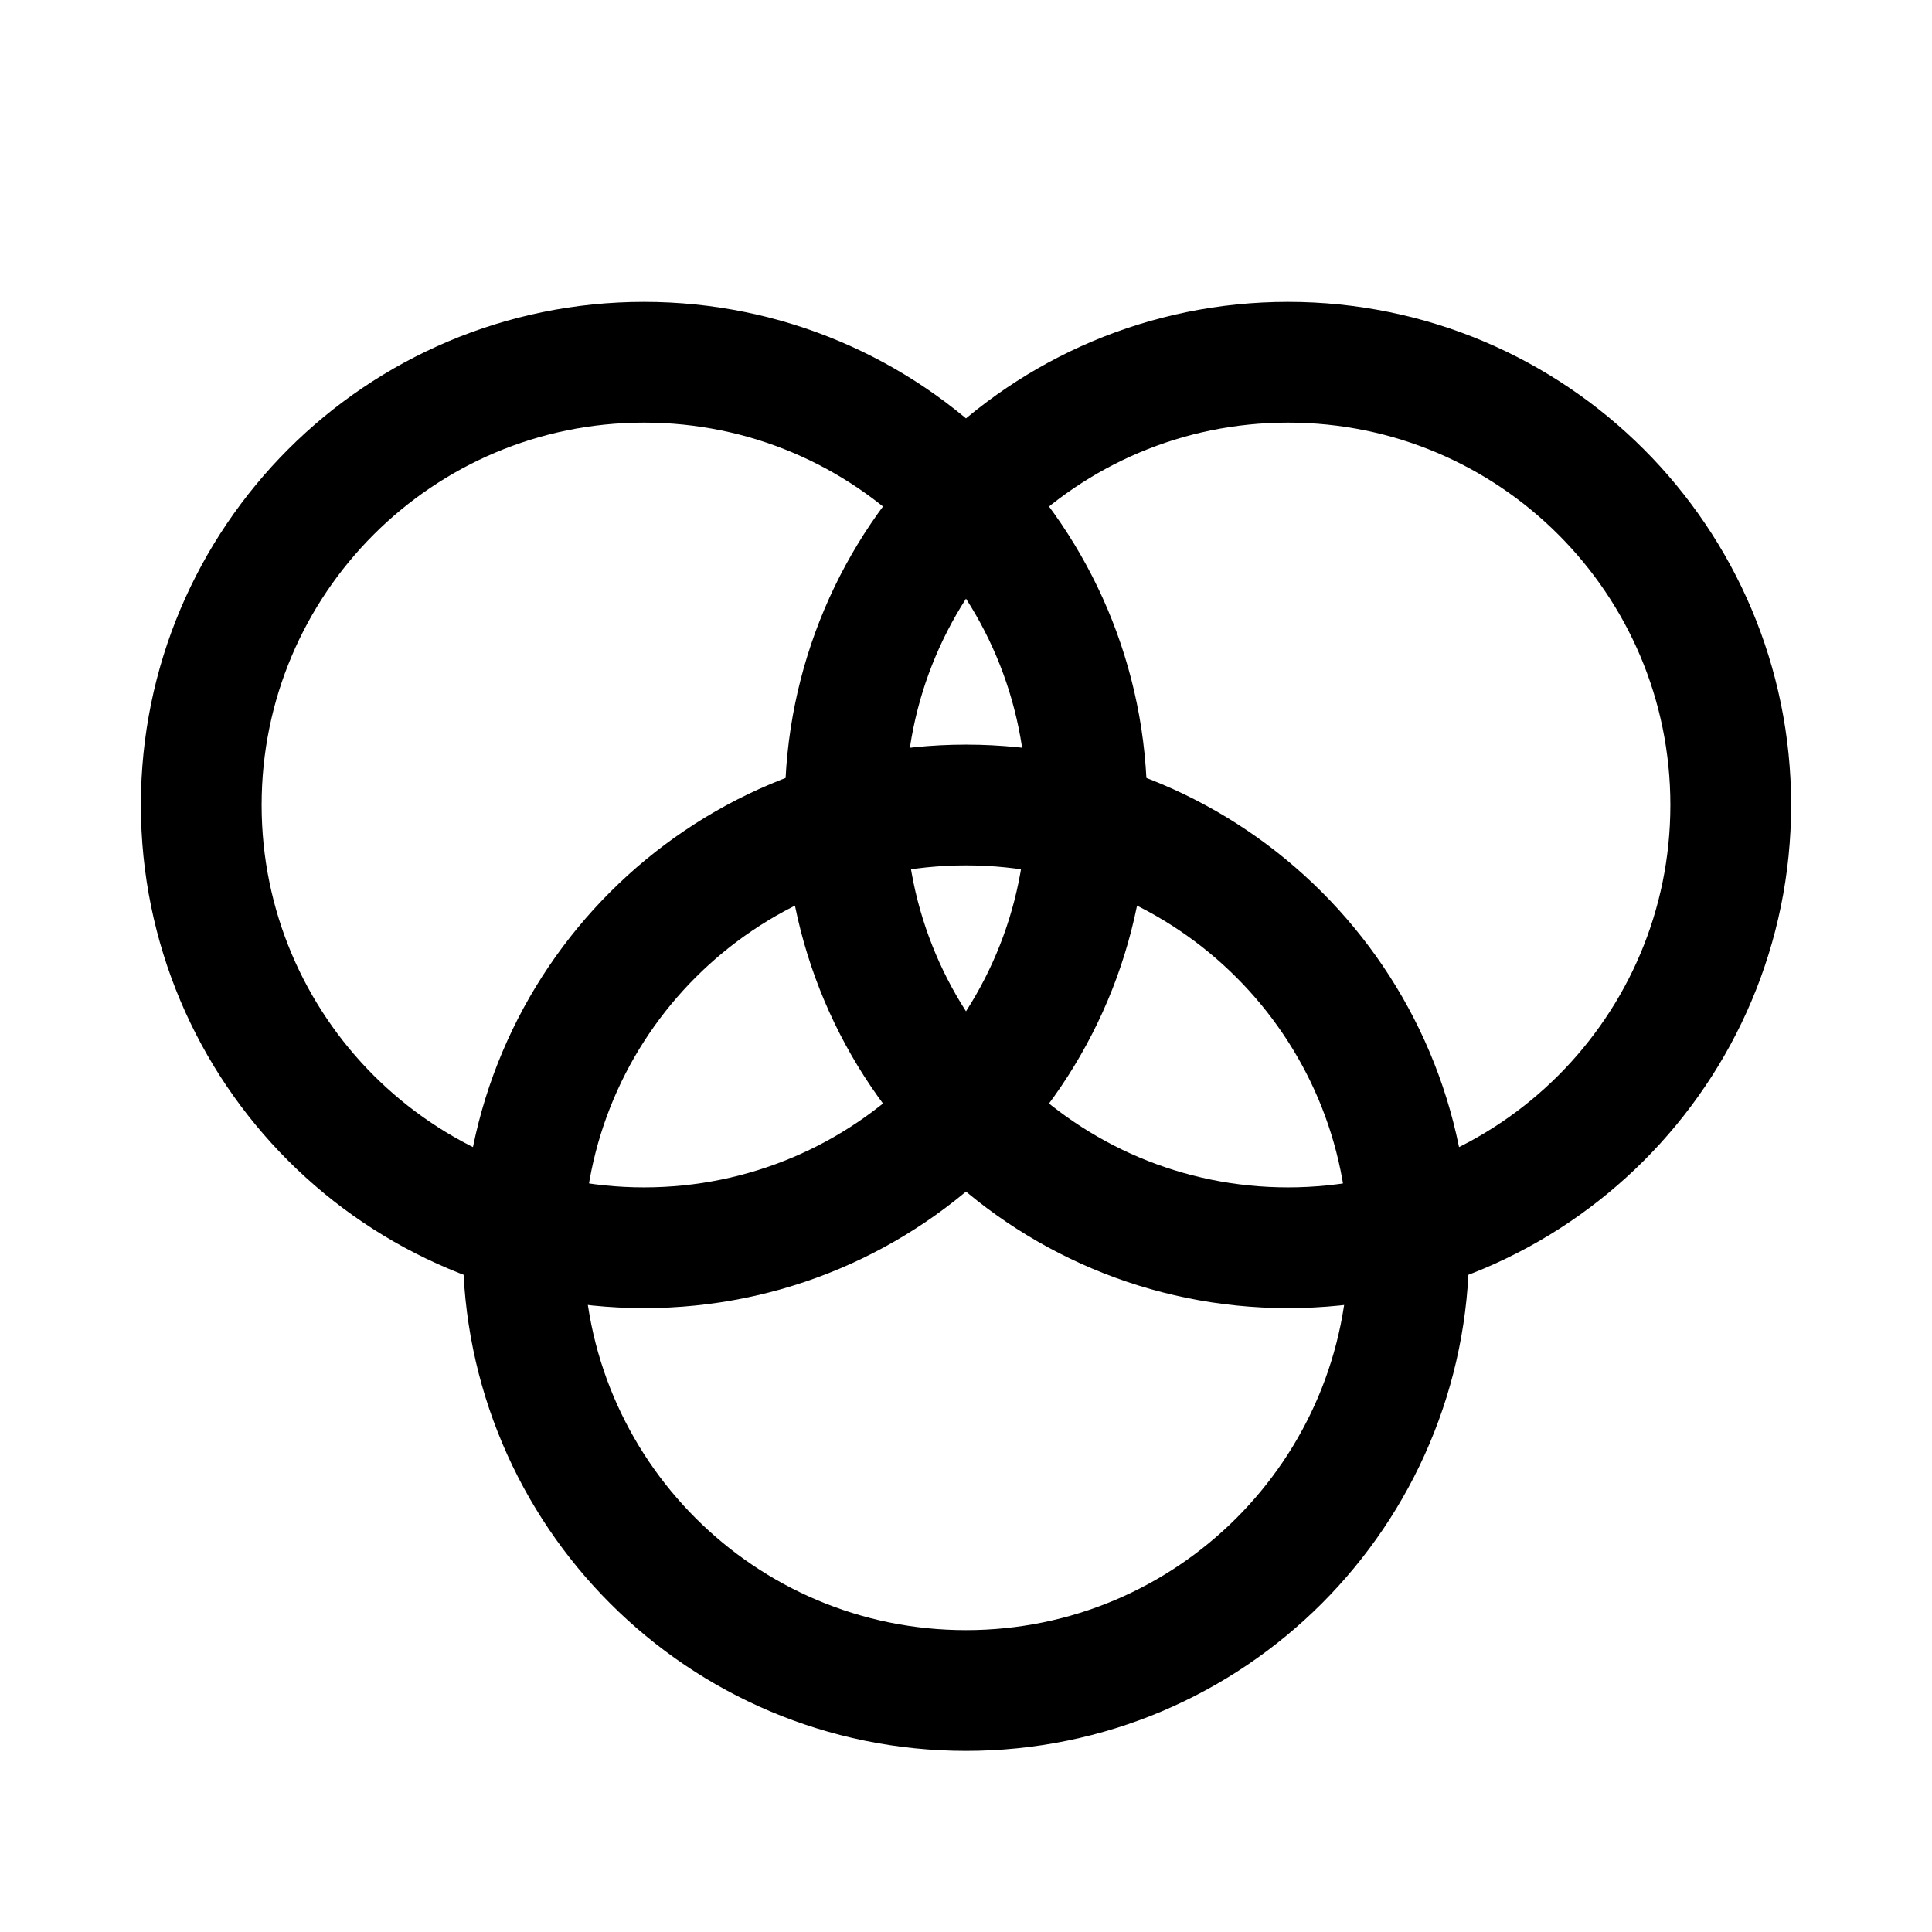
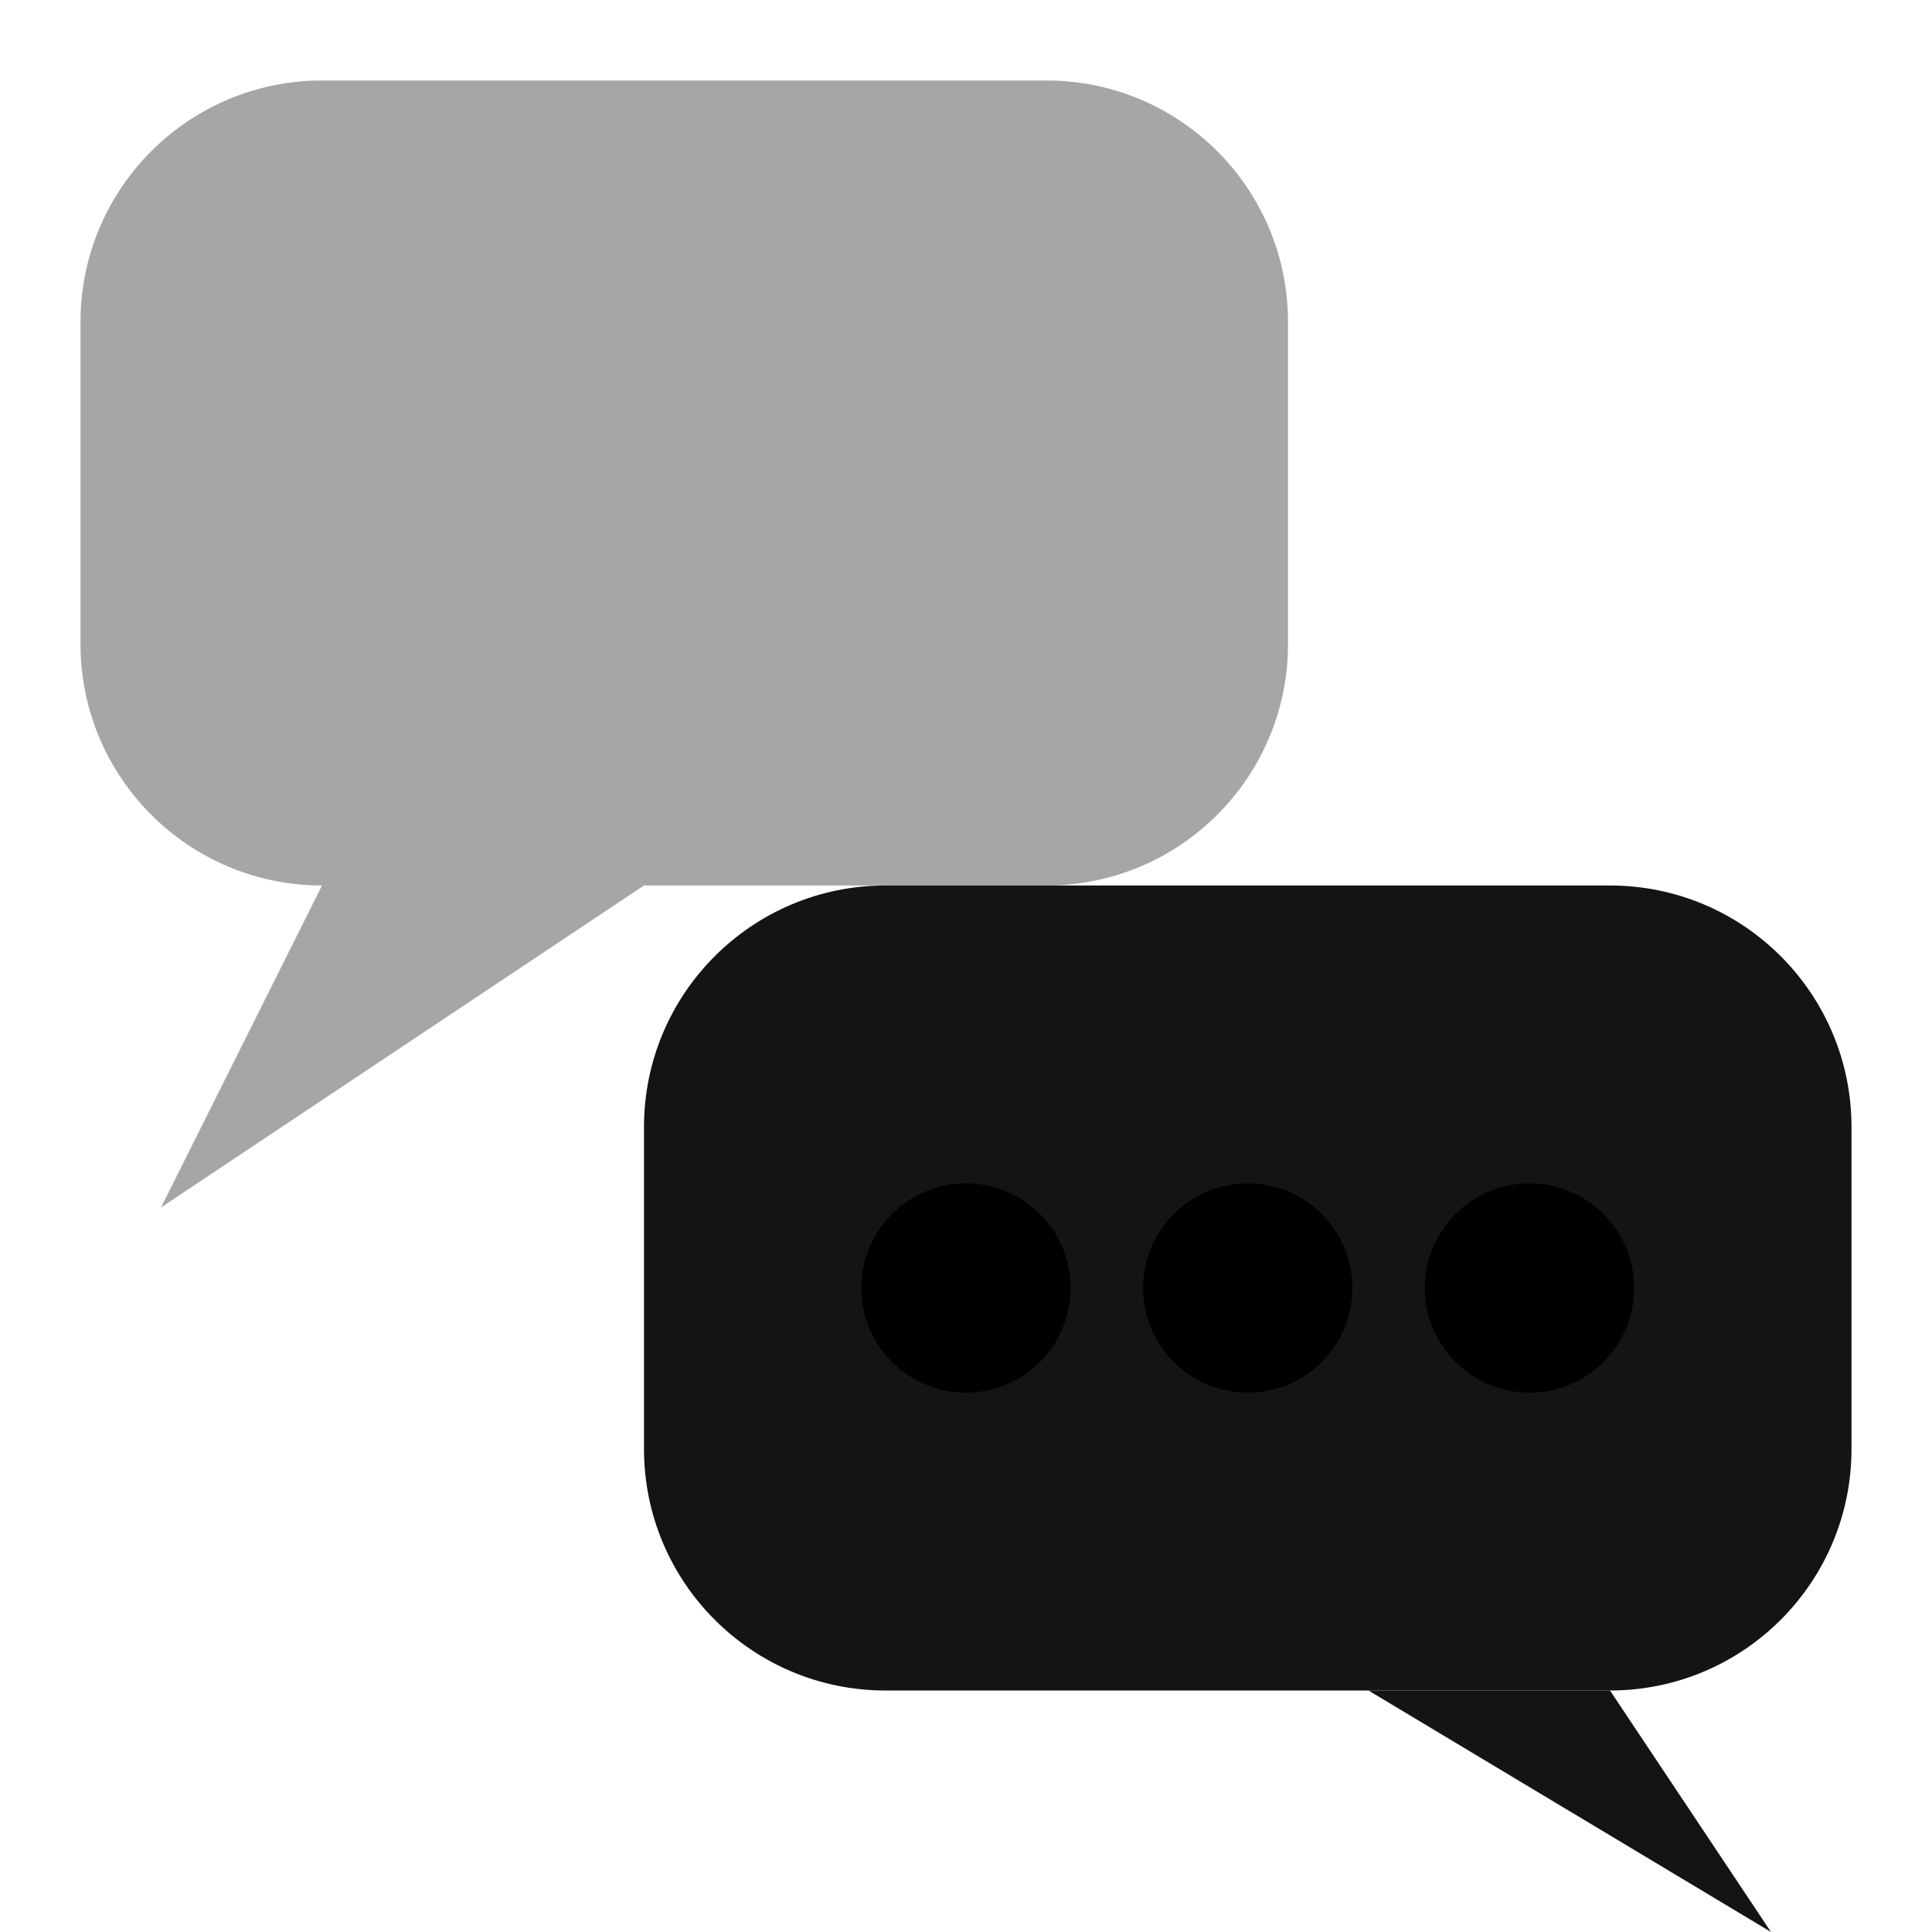
- <svg xmlns="http://www.w3.org/2000/svg" viewBox="0 0 24 24" fill="none" stroke="currentColor" stroke-width="1.5">
-   <circle cx="8" cy="10" r="5.5" />
-   <circle cx="16" cy="10" r="5.5" />
-   <circle cx="12" cy="15.5" r="5.5" />
+ <svg xmlns="http://www.w3.org/2000/svg" viewBox="0 0 24 24" fill="none">
+   <rect x="1" y="1" width="15" height="10" rx="3" fill="currentColor" fill-opacity="0.35" />
+   <path d="M4 11 L2 15 L8 11 Z" fill="currentColor" fill-opacity="0.35" />
+   <rect x="8" y="11" width="15" height="10" rx="3" fill="currentColor" fill-opacity="0.92" />
+   <path d="M20 21 L22 24 L17 21 Z" fill="currentColor" fill-opacity="0.92" />
+   <circle cx="12" cy="16" r="1.3" fill="currentColor" />
+   <circle cx="15.5" cy="16" r="1.3" fill="currentColor" />
+   <circle cx="19" cy="16" r="1.3" fill="currentColor" />
</svg>
